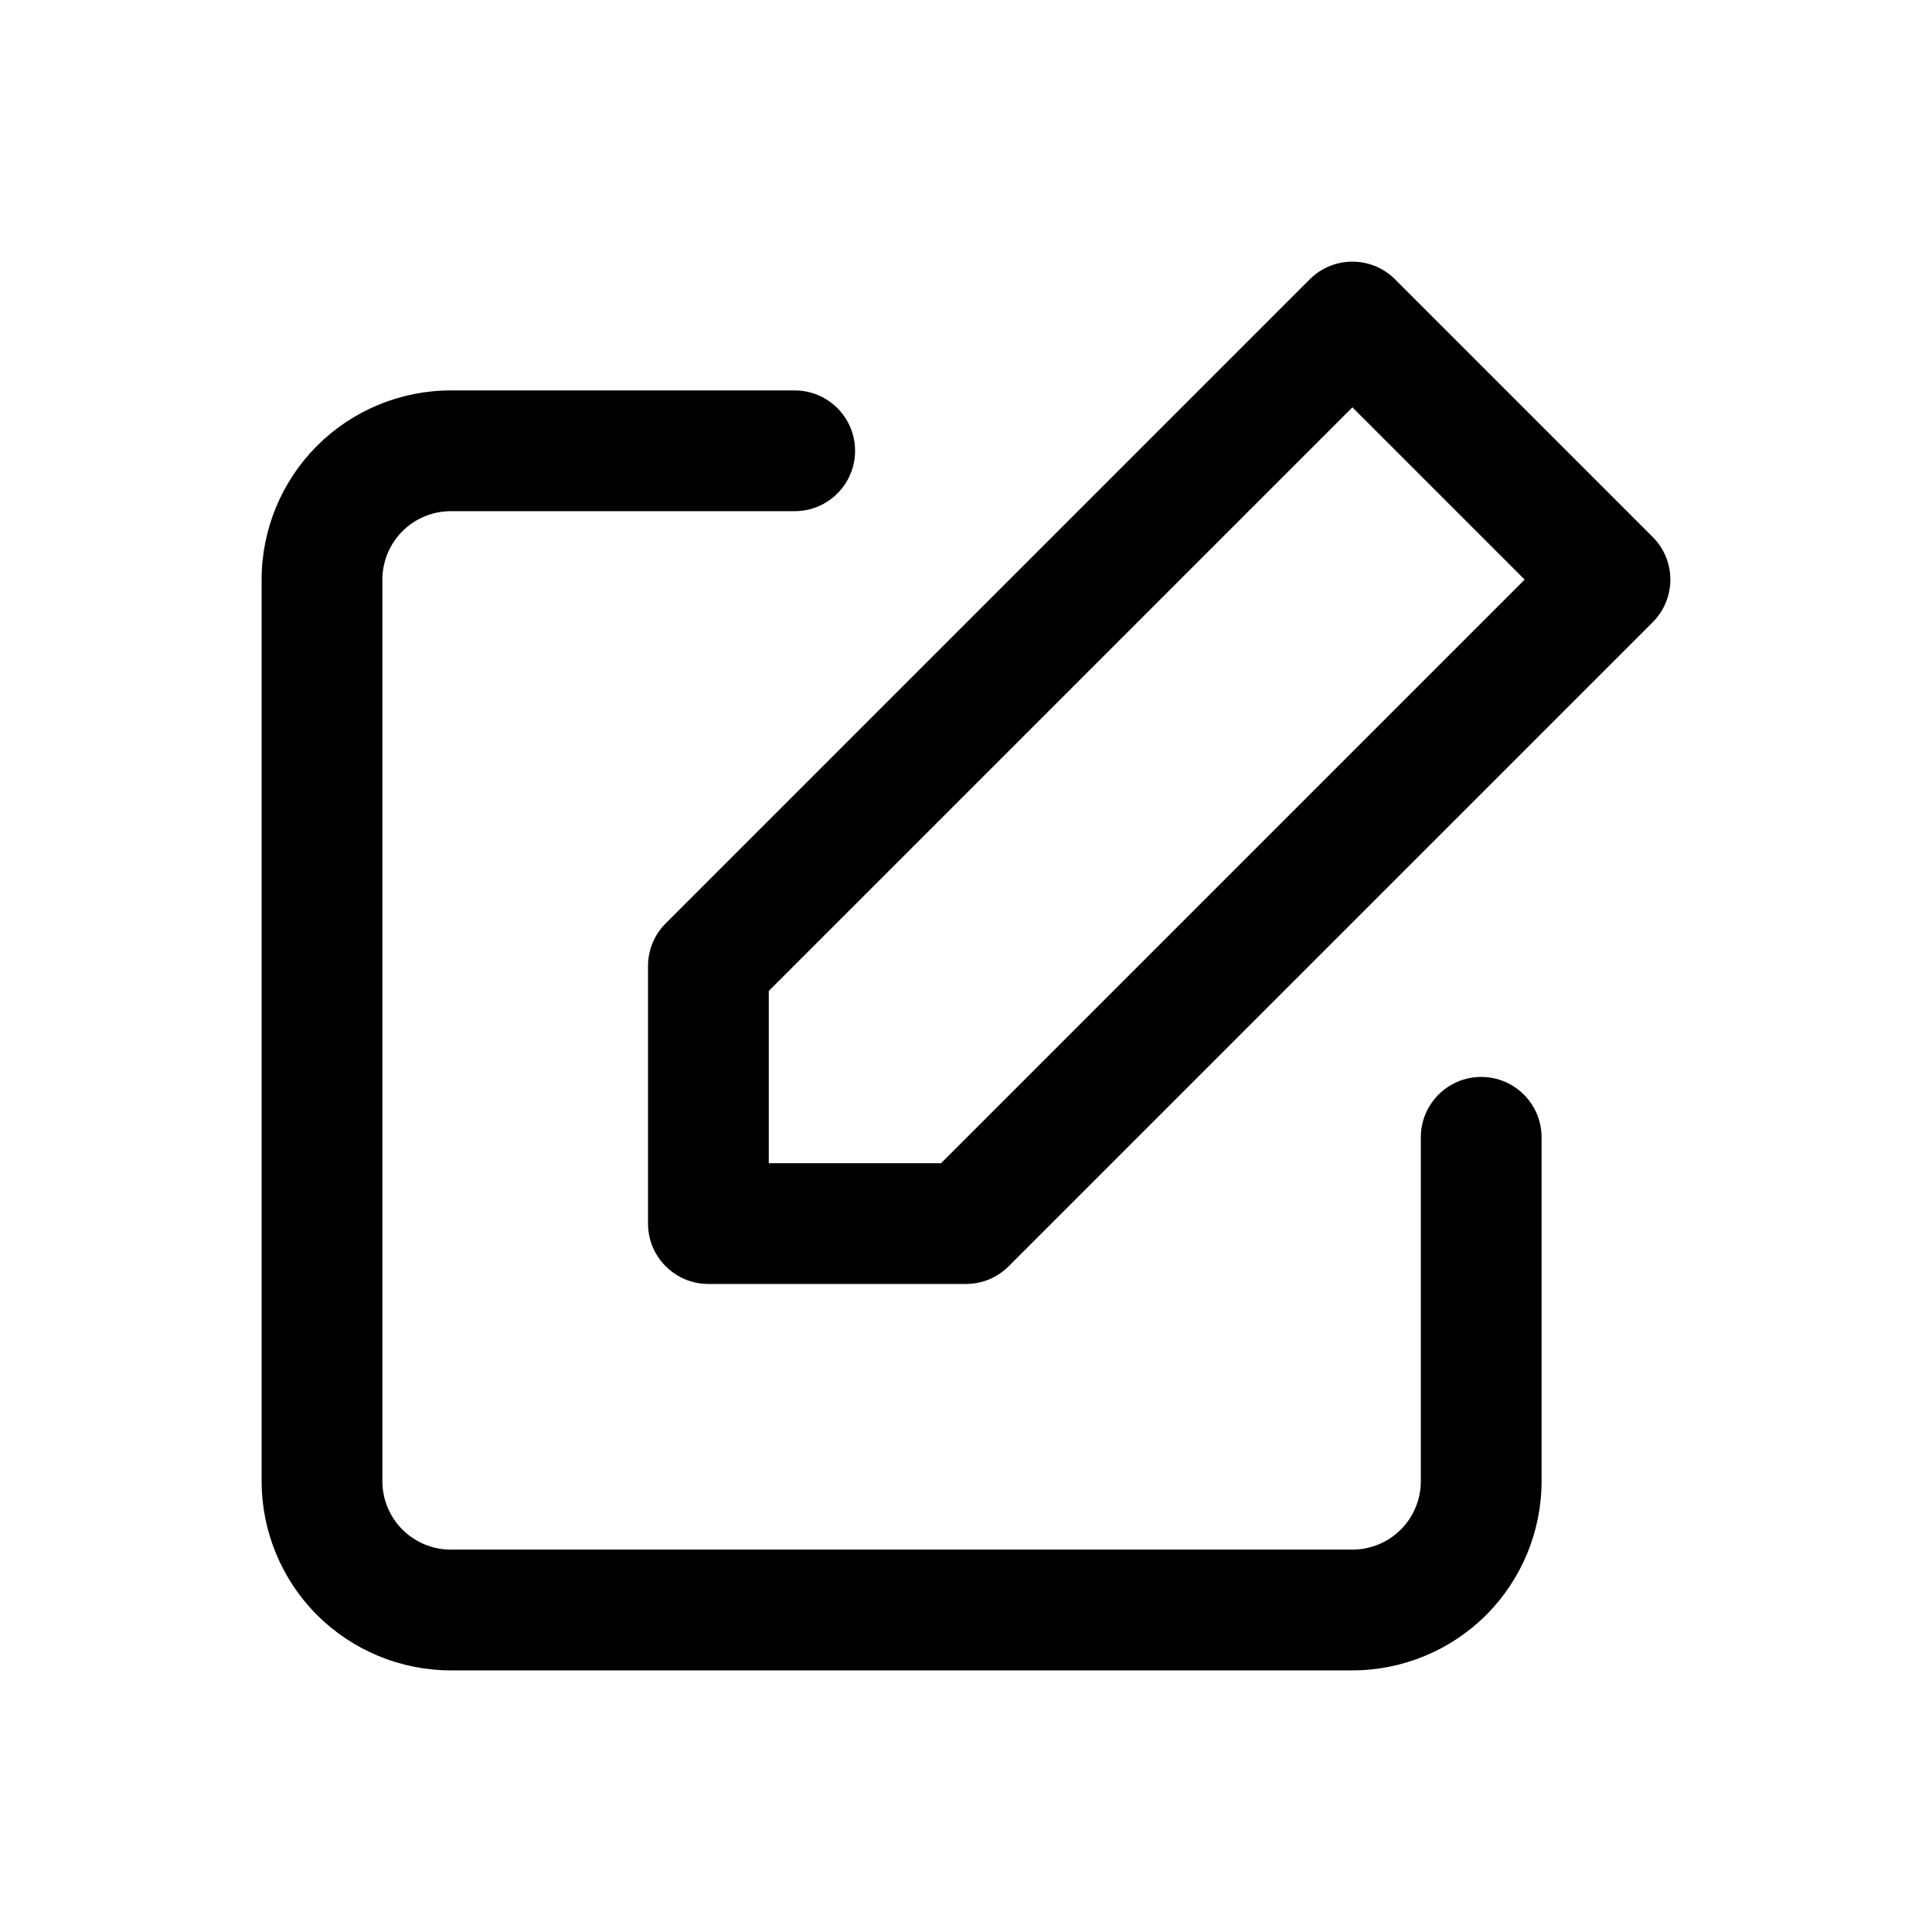
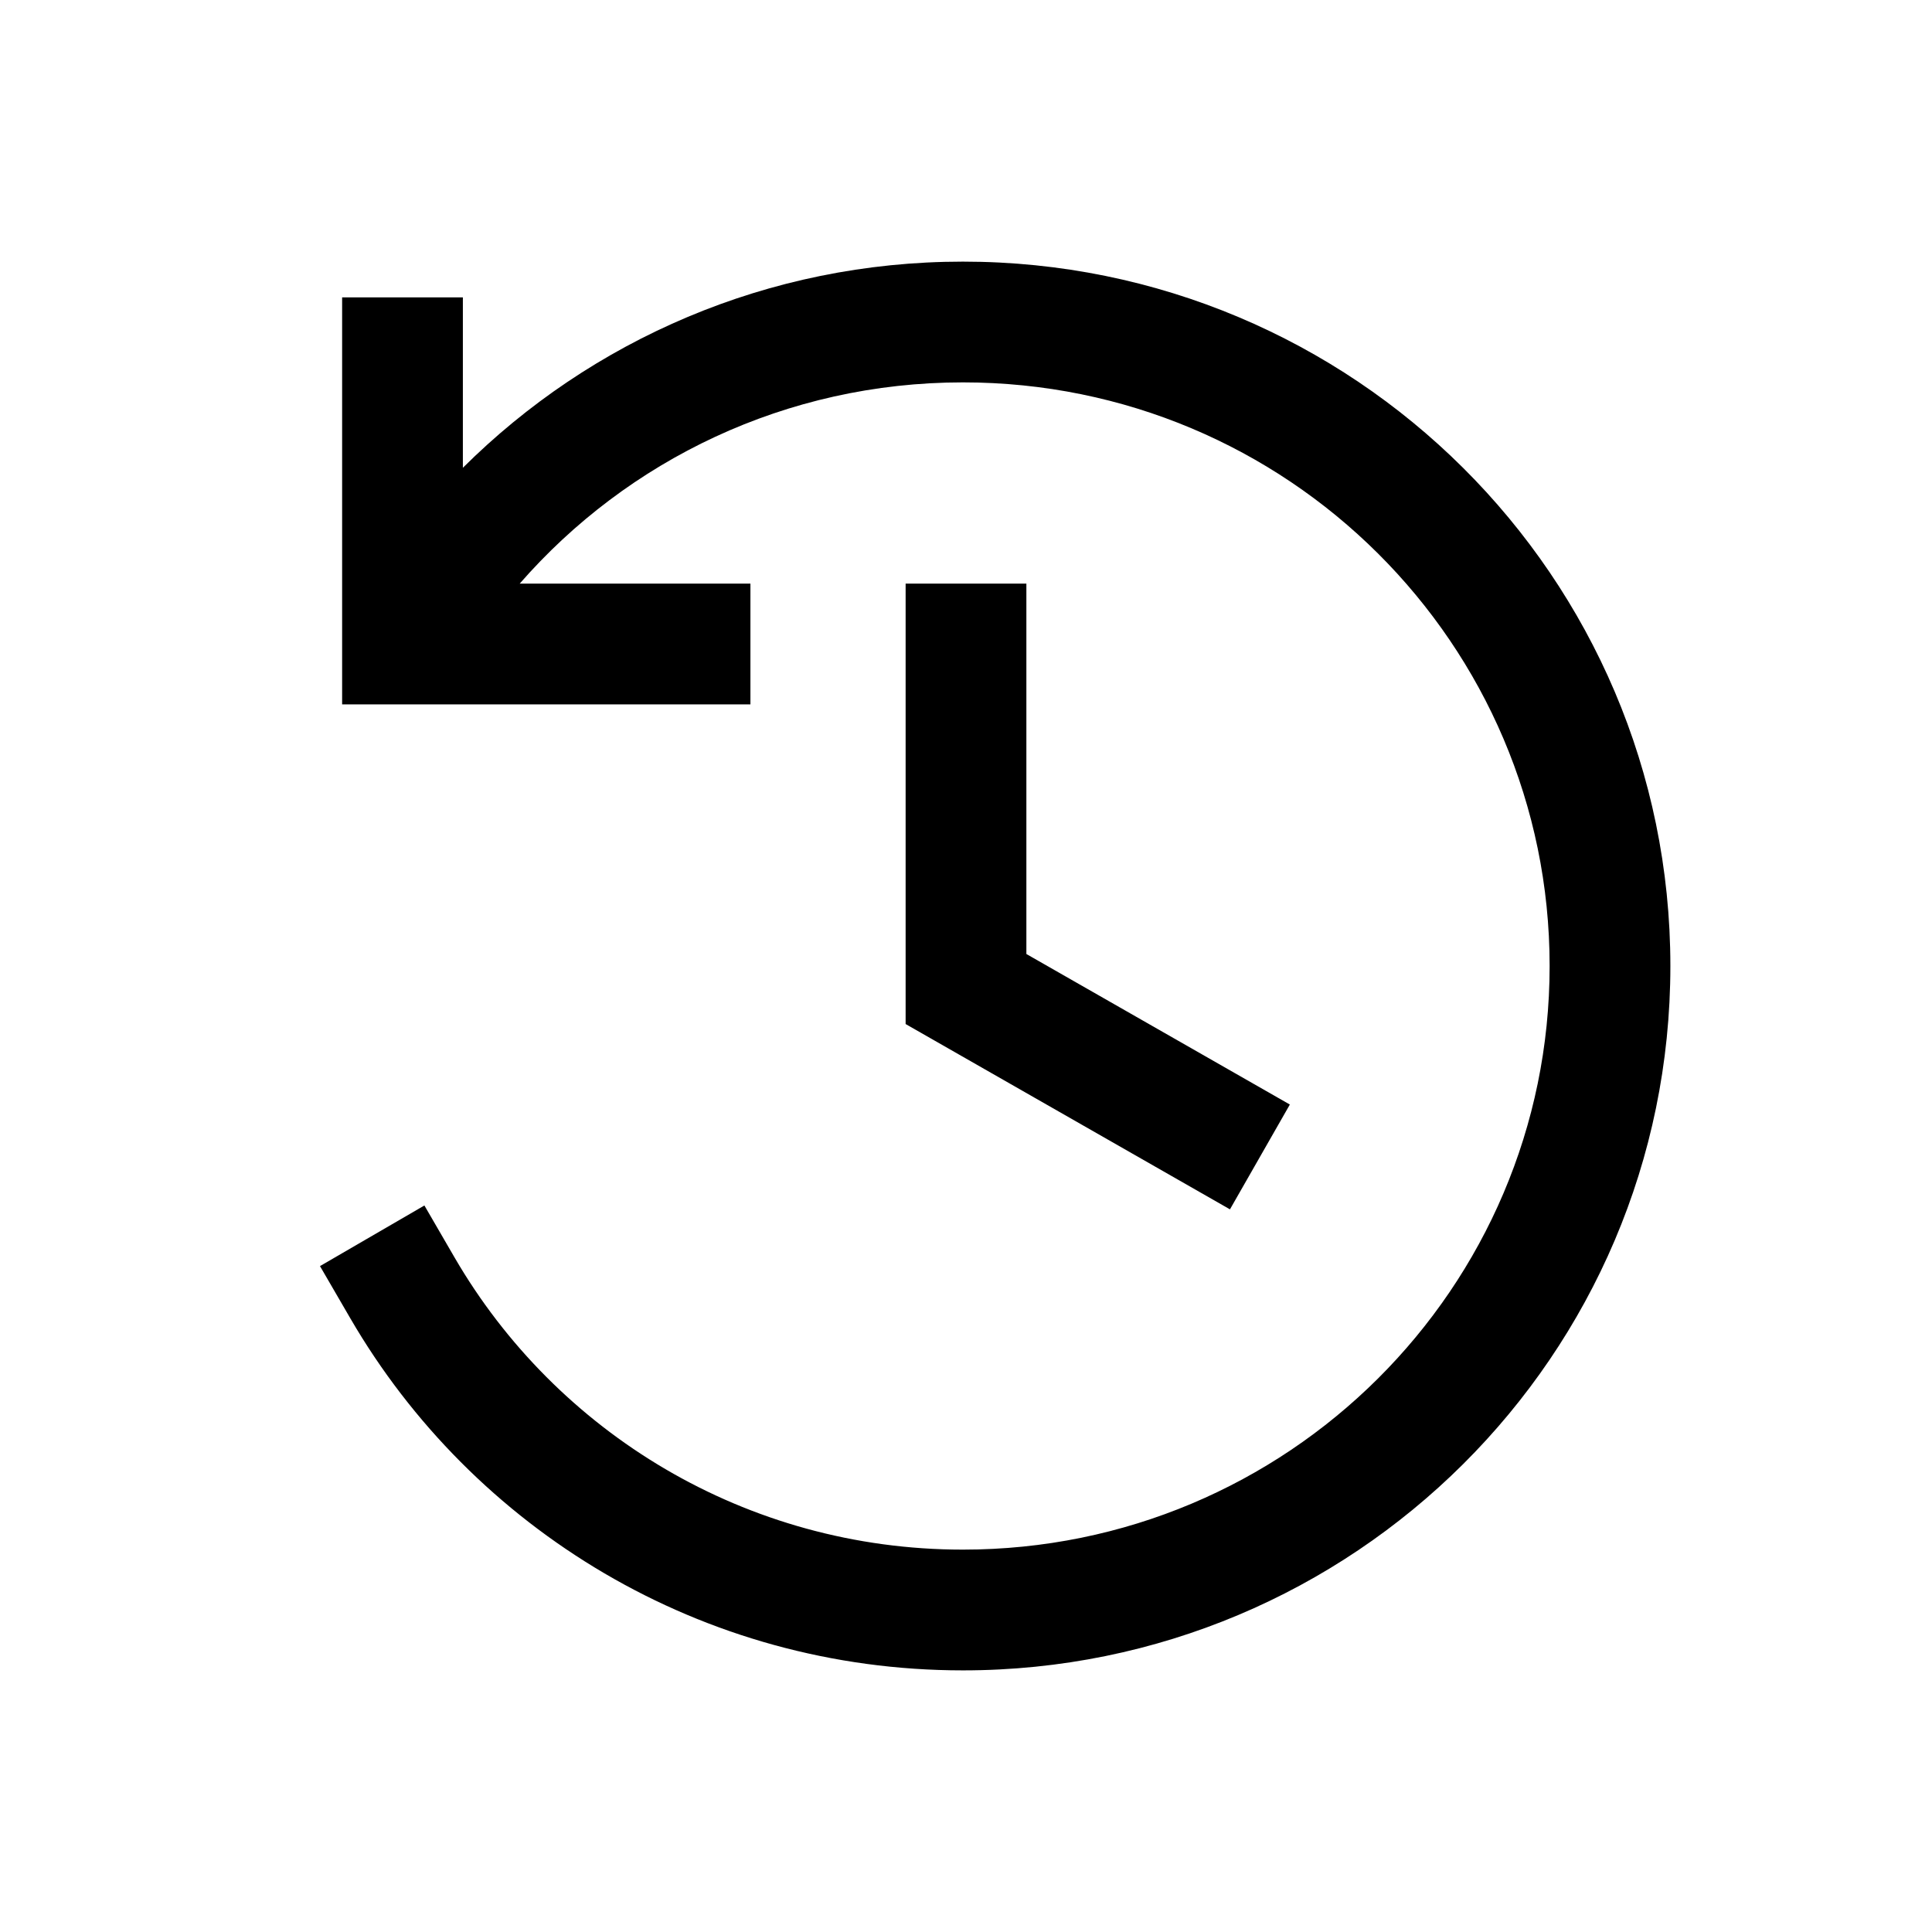
<svg xmlns="http://www.w3.org/2000/svg" width="24" height="24" viewBox="0 0 24 24" fill="none">
-   <path d="M19.15 14.128C19.15 13.714 18.814 13.378 18.4 13.378C17.986 13.378 17.65 13.714 17.65 14.128H19.15ZM4 18.4H3.25H4ZM5.6 5.6L5.6 4.85L5.6 5.6ZM9.872 6.35C10.286 6.35 10.622 6.014 10.622 5.6C10.622 5.186 10.286 4.85 9.872 4.85V6.35ZM16.8 4L17.33 3.47C17.037 3.177 16.563 3.177 16.27 3.47L16.8 4ZM20 7.2L20.53 7.73C20.823 7.437 20.823 6.963 20.53 6.67L20 7.2ZM12 15.2V15.95C12.199 15.95 12.39 15.871 12.53 15.73L12 15.2ZM8.8 15.2H8.05C8.05 15.614 8.386 15.95 8.8 15.95V15.2ZM8.8 12L8.27 11.47C8.129 11.61 8.05 11.801 8.05 12H8.8ZM17.65 14.128V18.4H19.15V14.128H17.65ZM17.65 18.4C17.65 18.625 17.56 18.842 17.401 19.001L18.462 20.062C18.902 19.621 19.15 19.023 19.15 18.4H17.65ZM17.401 19.001C17.242 19.16 17.025 19.25 16.8 19.25V20.75C17.423 20.75 18.021 20.502 18.462 20.062L17.401 19.001ZM16.8 19.25H5.6V20.75H16.8V19.25ZM5.6 19.25C5.375 19.25 5.158 19.16 4.999 19.001L3.938 20.062C4.379 20.502 4.977 20.75 5.6 20.75V19.25ZM4.999 19.001C4.84 18.842 4.75 18.625 4.75 18.4H3.25C3.25 19.023 3.498 19.621 3.938 20.062L4.999 19.001ZM4.75 18.4V7.2H3.25V18.4H4.75ZM4.75 7.2C4.75 6.975 4.84 6.758 4.999 6.599L3.938 5.538C3.498 5.979 3.25 6.577 3.25 7.2H4.75ZM4.999 6.599C5.158 6.44 5.375 6.35 5.6 6.35L5.6 4.85C4.977 4.85 4.379 5.098 3.938 5.538L4.999 6.599ZM5.6 6.35H9.872V4.85H5.6V6.35ZM16.27 4.53L19.47 7.73L20.53 6.67L17.33 3.47L16.27 4.53ZM19.47 6.67L11.47 14.67L12.53 15.73L20.53 7.73L19.47 6.67ZM12 14.45H8.8V15.95H12V14.45ZM9.55 15.2V12H8.05V15.2H9.55ZM9.33 12.53L17.33 4.53L16.27 3.47L8.27 11.47L9.33 12.53Z" fill="currentColor" />
+   <path fill-rule="evenodd" clip-rule="evenodd" d="M11.962 4.75C9.764 4.75 7.793 5.718 6.456 7.25H9.322V8.75H4.25V3.694H5.75V5.811C7.34 4.229 9.537 3.25 11.962 3.25C16.812 3.25 20.75 7.164 20.75 12C20.75 16.836 16.812 20.75 11.962 20.75C8.71 20.75 5.871 18.991 4.352 16.377L3.975 15.728L5.272 14.975L5.648 15.623C6.909 17.792 9.264 19.25 11.962 19.25C15.991 19.25 19.25 16.001 19.25 12C19.25 7.999 15.991 4.75 11.962 4.75ZM12.75 7.25V11.851L16.023 13.721L15.279 15.023L11.25 12.721V7.25H12.75Z" fill="currentColor" />
</svg>
